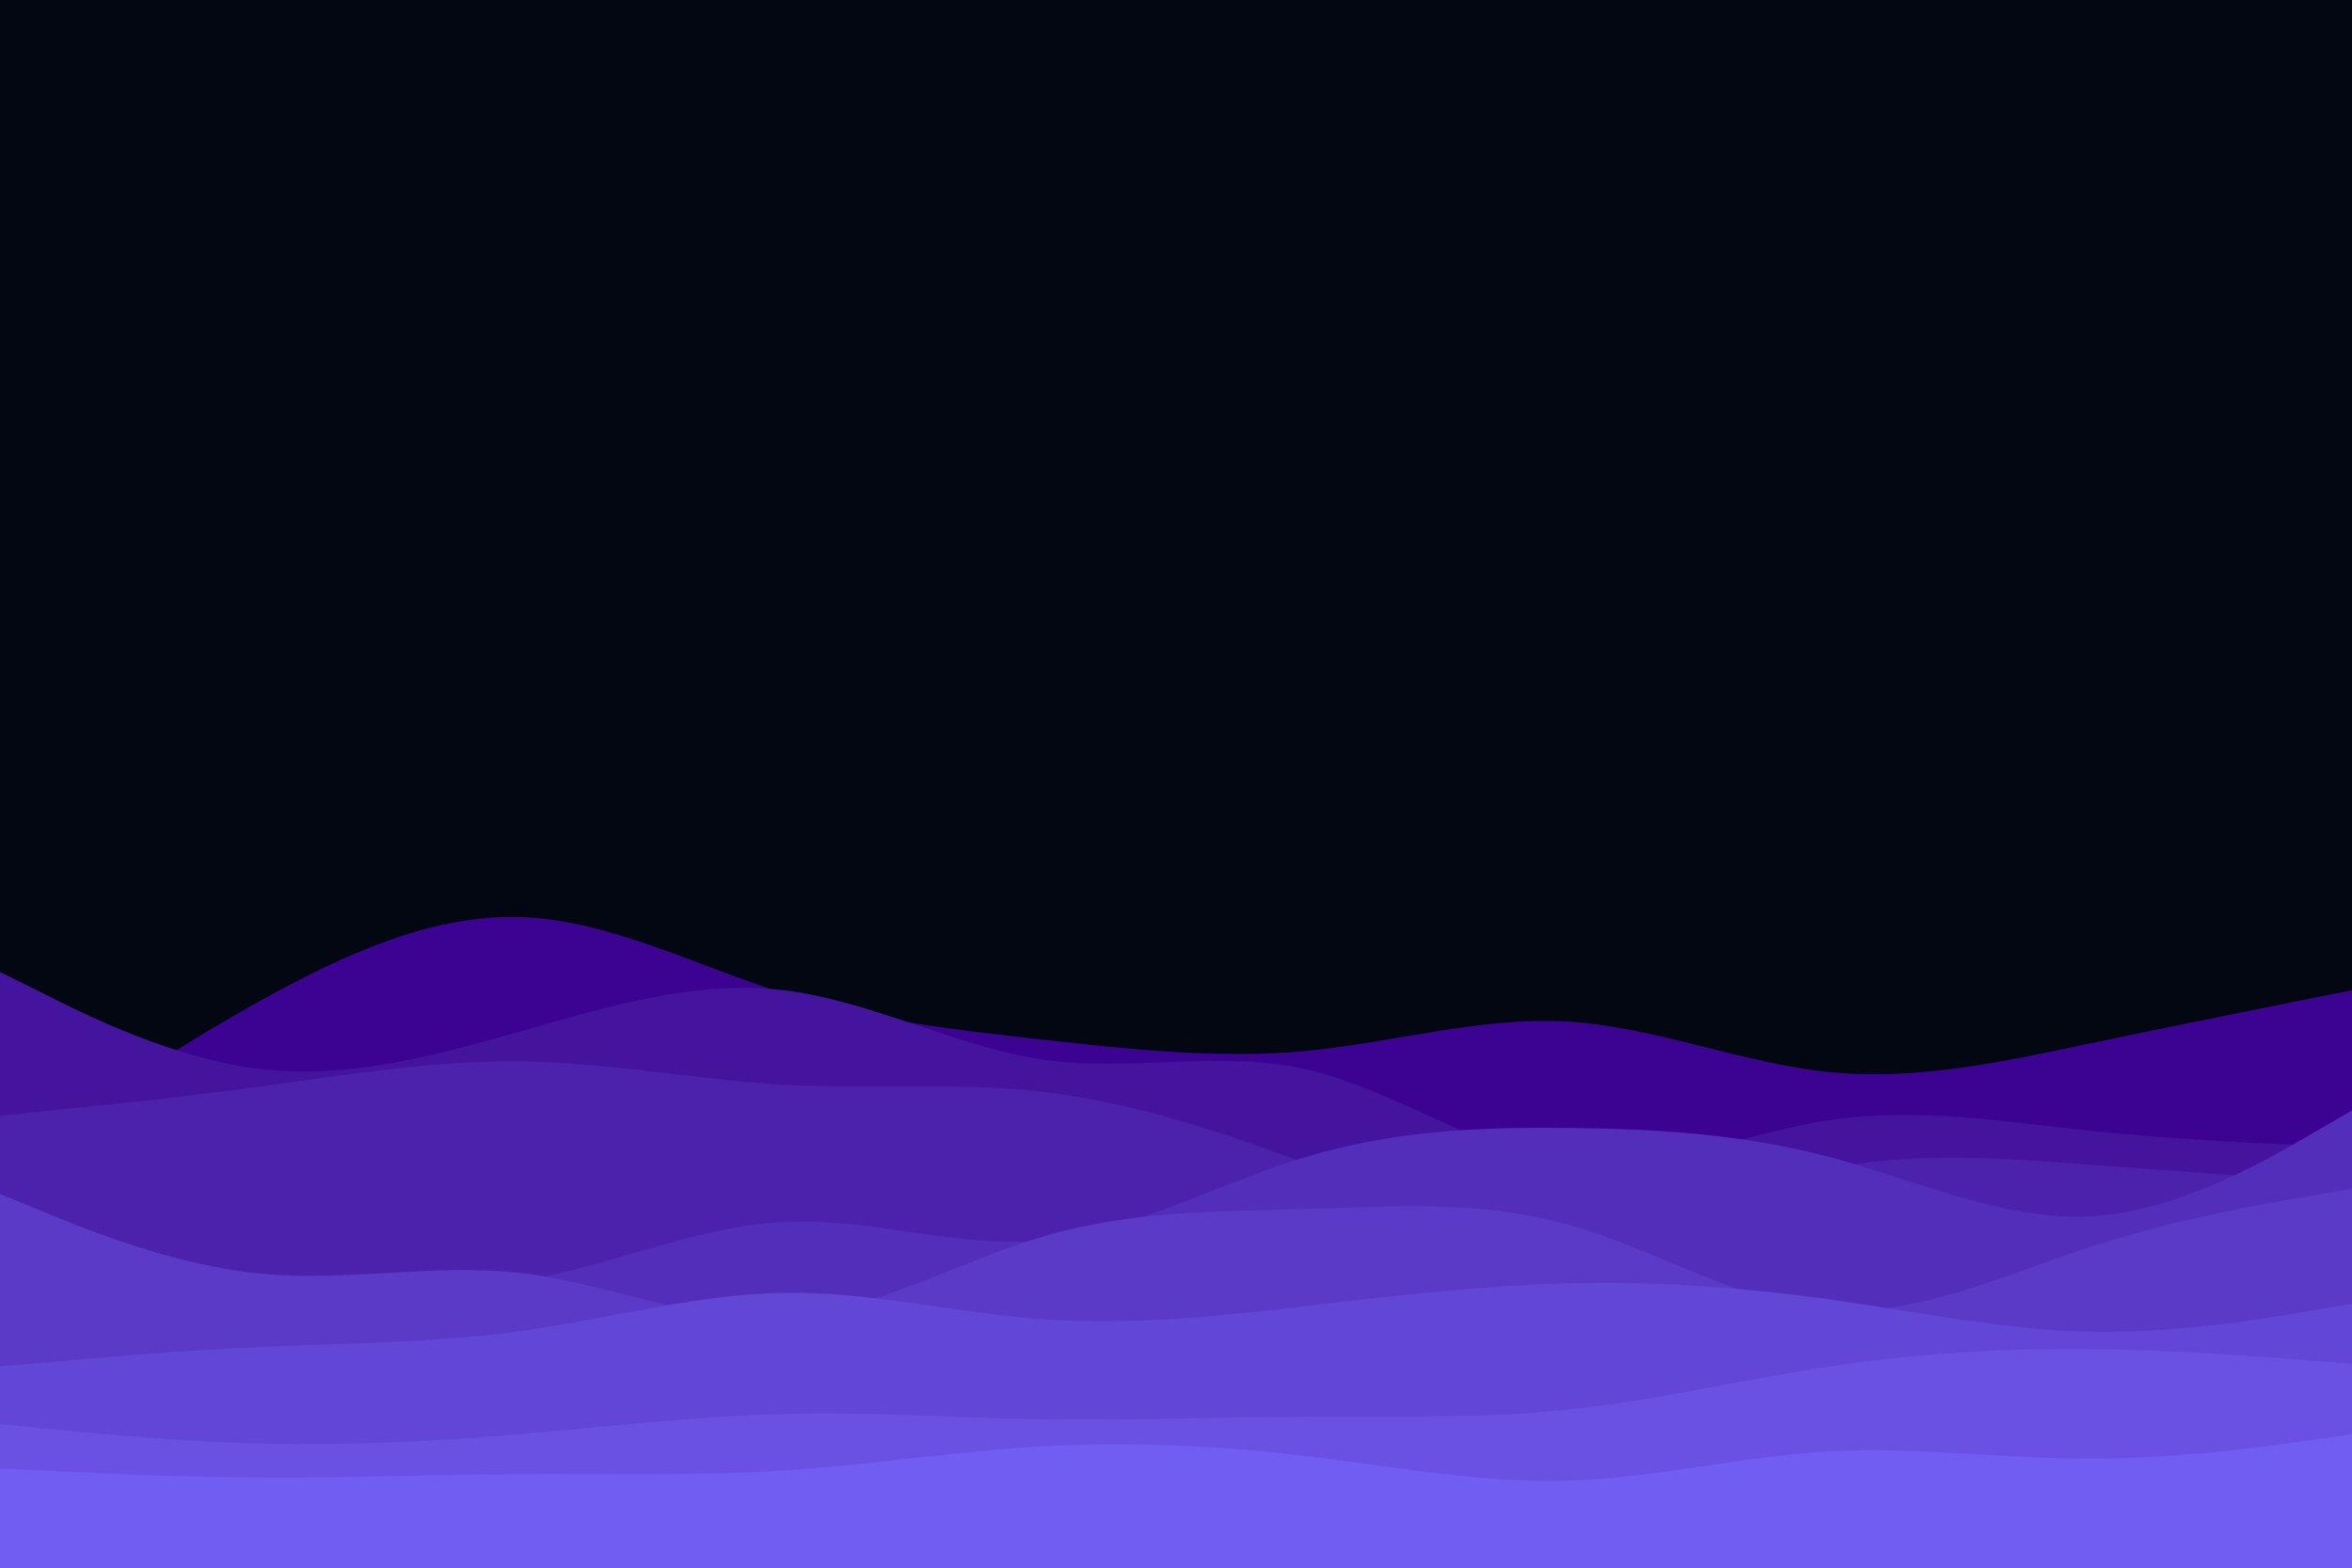
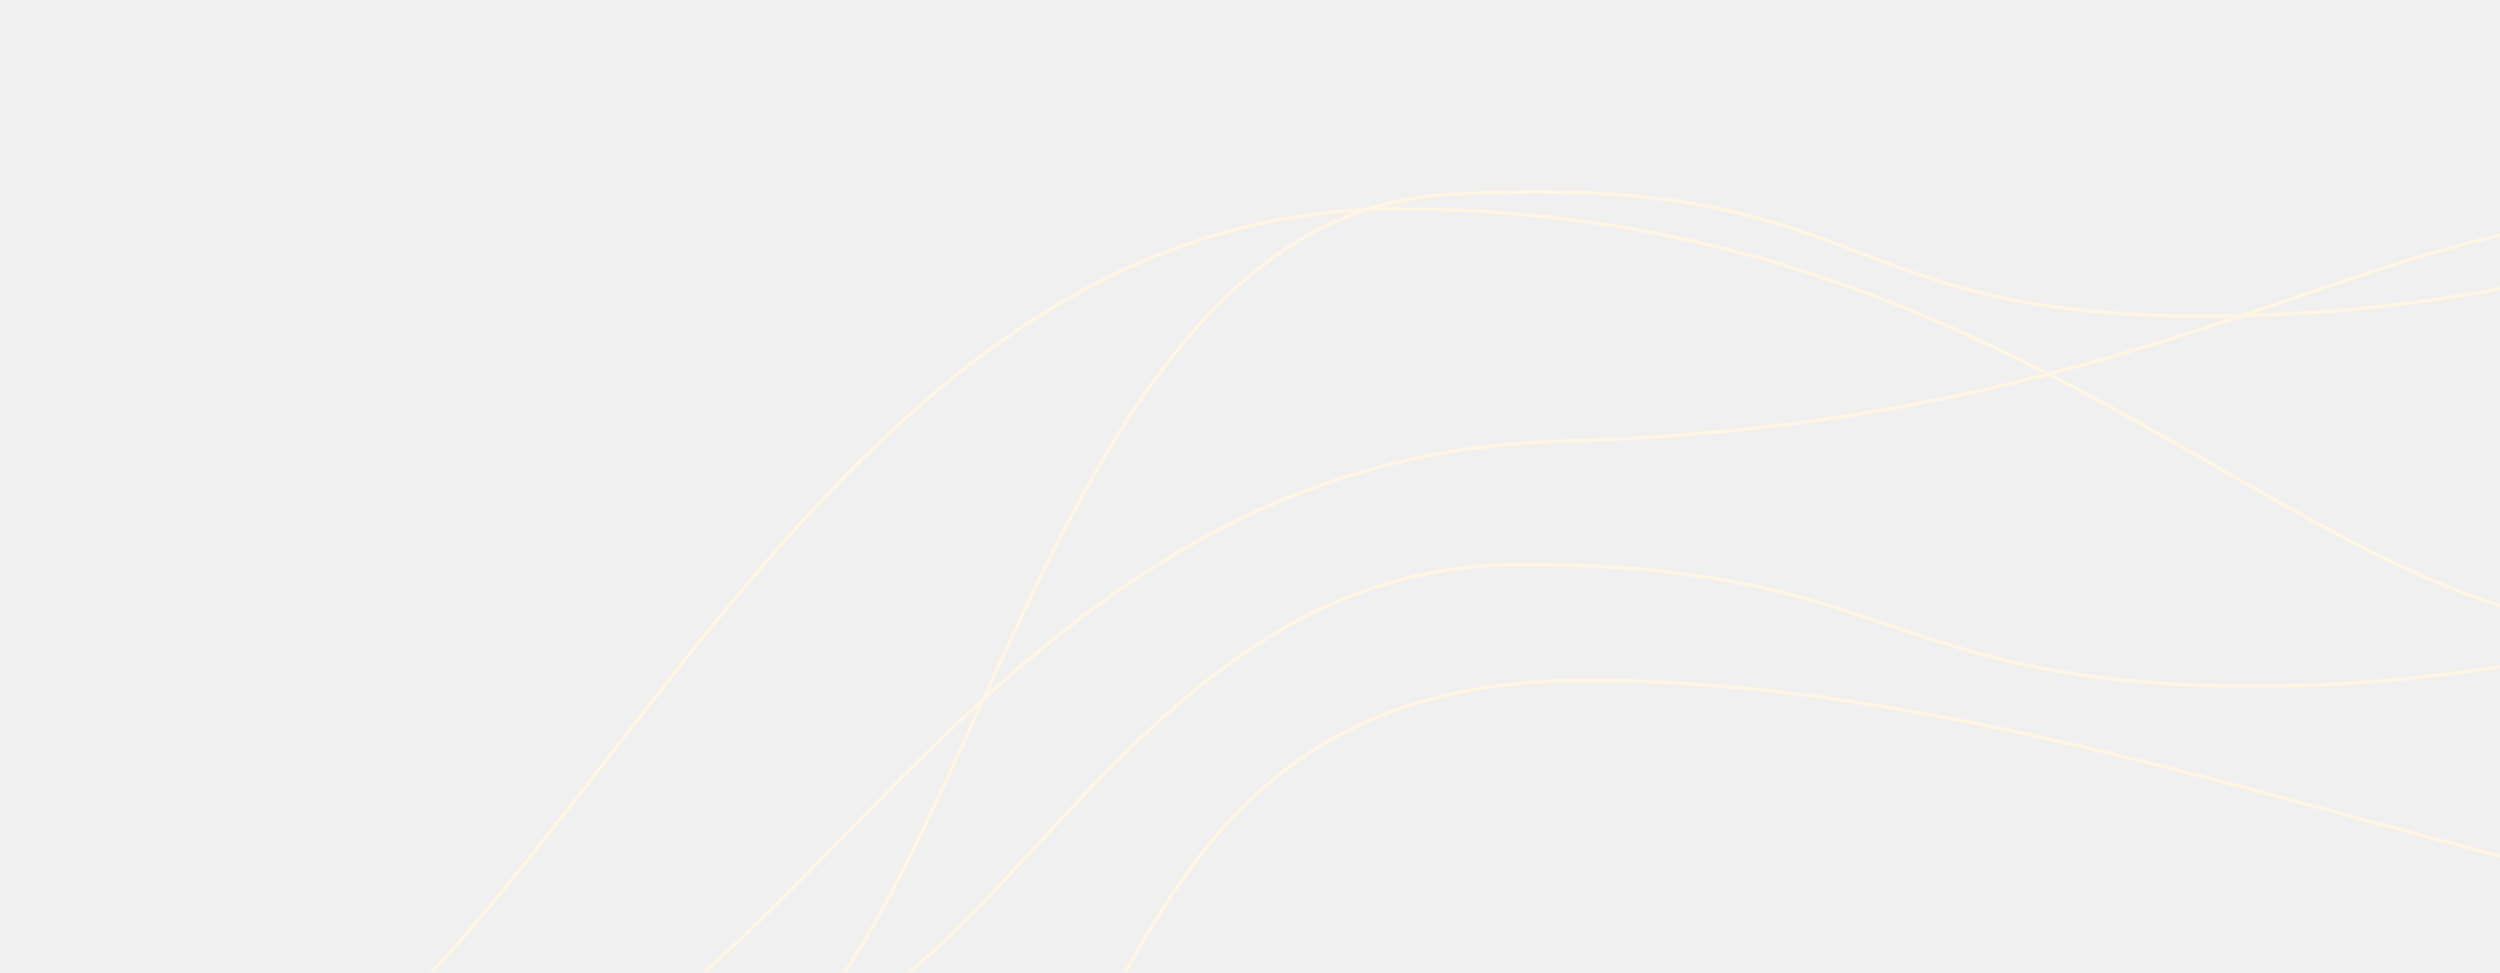
- <svg xmlns="http://www.w3.org/2000/svg" id="visual" viewBox="0 0 900 600" width="900" height="600" version="1.1">
-   <rect x="0" y="0" width="900" height="600" fill="#030711" />
-   <path d="M0 446L16.7 434.8C33.3 423.7 66.7 401.3 100 382.8C133.3 364.3 166.7 349.7 200 351C233.3 352.3 266.7 369.7 300 380.2C333.3 390.7 366.7 394.3 400 398C433.3 401.7 466.7 405.3 500 402.2C533.3 399 566.7 389 600 391C633.3 393 666.7 407 700 410.3C733.3 413.7 766.7 406.3 800 399.3C833.3 392.3 866.7 385.7 883.3 382.3L900 379L900 601L883.3 601C866.7 601 833.3 601 800 601C766.7 601 733.3 601 700 601C666.7 601 633.3 601 600 601C566.7 601 533.3 601 500 601C466.7 601 433.3 601 400 601C366.7 601 333.3 601 300 601C266.7 601 233.3 601 200 601C166.7 601 133.3 601 100 601C66.7 601 33.3 601 16.7 601L0 601Z" fill="#3c0292" />
-   <path d="M0 372L16.7 380.3C33.3 388.7 66.7 405.3 100 409.2C133.3 413 166.7 404 200 394.5C233.3 385 266.7 375 300 379C333.3 383 366.7 401 400 405.7C433.3 410.3 466.7 401.7 500 409.3C533.3 417 566.7 441 600 445.2C633.3 449.3 666.7 433.7 700 428.7C733.3 423.7 766.7 429.3 800 432.8C833.3 436.3 866.7 437.7 883.3 438.3L900 439L900 601L883.3 601C866.7 601 833.3 601 800 601C766.7 601 733.3 601 700 601C666.7 601 633.3 601 600 601C566.7 601 533.3 601 500 601C466.7 601 433.3 601 400 601C366.7 601 333.3 601 300 601C266.7 601 233.3 601 200 601C166.7 601 133.3 601 100 601C66.7 601 33.3 601 16.7 601L0 601Z" fill="#44149f" />
-   <path d="M0 427L16.7 425.3C33.3 423.7 66.7 420.3 100 415.8C133.3 411.3 166.7 405.7 200 406.2C233.3 406.7 266.7 413.3 300 415.2C333.3 417 366.7 414 400 418C433.3 422 466.7 433 500 445.3C533.3 457.7 566.7 471.3 600 470.3C633.3 469.3 666.7 453.7 700 447.2C733.3 440.7 766.7 443.3 800 445.8C833.3 448.3 866.7 450.7 883.3 451.8L900 453L900 601L883.3 601C866.7 601 833.3 601 800 601C766.7 601 733.3 601 700 601C666.7 601 633.3 601 600 601C566.7 601 533.3 601 500 601C466.7 601 433.3 601 400 601C366.7 601 333.3 601 300 601C266.7 601 233.3 601 200 601C166.7 601 133.3 601 100 601C66.7 601 33.3 601 16.7 601L0 601Z" fill="#4c22ad" />
-   <path d="M0 490L16.7 489.5C33.3 489 66.7 488 100 489.7C133.3 491.3 166.7 495.7 200 490.2C233.3 484.7 266.7 469.3 300 467.7C333.3 466 366.7 478 400 474.7C433.3 471.3 466.7 452.7 500 442.7C533.3 432.7 566.7 431.3 600 431.7C633.3 432 666.7 434 700 442.8C733.3 451.7 766.7 467.3 800 465.5C833.3 463.7 866.7 444.3 883.3 434.7L900 425L900 601L883.3 601C866.7 601 833.3 601 800 601C766.7 601 733.3 601 700 601C666.7 601 633.3 601 600 601C566.7 601 533.3 601 500 601C466.7 601 433.3 601 400 601C366.7 601 333.3 601 300 601C266.7 601 233.3 601 200 601C166.7 601 133.3 601 100 601C66.7 601 33.3 601 16.7 601L0 601Z" fill="#532eba" />
-   <path d="M0 457L16.7 463.8C33.3 470.7 66.7 484.3 100 487.5C133.3 490.7 166.7 483.3 200 487.3C233.3 491.3 266.7 506.7 300 504.5C333.3 502.3 366.7 482.7 400 473C433.3 463.3 466.7 463.7 500 462.7C533.3 461.7 566.7 459.3 600 468.7C633.3 478 666.7 499 700 501.5C733.3 504 766.7 488 800 477.2C833.3 466.3 866.7 460.7 883.3 457.8L900 455L900 601L883.3 601C866.7 601 833.3 601 800 601C766.7 601 733.3 601 700 601C666.7 601 633.3 601 600 601C566.7 601 533.3 601 500 601C466.7 601 433.3 601 400 601C366.7 601 333.3 601 300 601C266.7 601 233.3 601 200 601C166.7 601 133.3 601 100 601C66.7 601 33.3 601 16.7 601L0 601Z" fill="#5b3ac8" />
-   <path d="M0 523L16.7 521.5C33.3 520 66.7 517 100 515.5C133.3 514 166.7 514 200 509.3C233.3 504.7 266.7 495.3 300 494.8C333.3 494.3 366.7 502.7 400 505C433.3 507.3 466.7 503.7 500 499.8C533.3 496 566.7 492 600 491.2C633.3 490.3 666.7 492.7 700 497.3C733.3 502 766.7 509 800 509.7C833.3 510.3 866.7 504.7 883.3 501.8L900 499L900 601L883.3 601C866.7 601 833.3 601 800 601C766.7 601 733.3 601 700 601C666.7 601 633.3 601 600 601C566.7 601 533.3 601 500 601C466.7 601 433.3 601 400 601C366.7 601 333.3 601 300 601C266.7 601 233.3 601 200 601C166.7 601 133.3 601 100 601C66.7 601 33.3 601 16.7 601L0 601Z" fill="#6246d6" />
-   <path d="M0 545L16.7 546.7C33.3 548.3 66.7 551.7 100 552.5C133.3 553.3 166.7 551.7 200 548.8C233.3 546 266.7 542 300 541.2C333.3 540.3 366.7 542.7 400 543.2C433.3 543.7 466.7 542.3 500 542.2C533.3 542 566.7 543 600 539.5C633.3 536 666.7 528 700 523C733.3 518 766.7 516 800 516.3C833.3 516.7 866.7 519.3 883.3 520.7L900 522L900 601L883.3 601C866.7 601 833.3 601 800 601C766.7 601 733.3 601 700 601C666.7 601 633.3 601 600 601C566.7 601 533.3 601 500 601C466.7 601 433.3 601 400 601C366.7 601 333.3 601 300 601C266.7 601 233.3 601 200 601C166.7 601 133.3 601 100 601C66.7 601 33.3 601 16.7 601L0 601Z" fill="#6a51e4" />
-   <path d="M0 562L16.7 562.8C33.3 563.7 66.7 565.3 100 565.5C133.3 565.7 166.7 564.3 200 564.2C233.3 564 266.7 565 300 562.8C333.3 560.7 366.7 555.3 400 553.5C433.3 551.7 466.7 553.3 500 557.3C533.3 561.3 566.7 567.7 600 566.7C633.3 565.7 666.7 557.3 700 555.5C733.3 553.7 766.7 558.3 800 558.3C833.3 558.3 866.7 553.7 883.3 551.3L900 549L900 601L883.3 601C866.7 601 833.3 601 800 601C766.7 601 733.3 601 700 601C666.7 601 633.3 601 600 601C566.7 601 533.3 601 500 601C466.7 601 433.3 601 400 601C366.7 601 333.3 601 300 601C266.7 601 233.3 601 200 601C166.7 601 133.3 601 100 601C66.7 601 33.3 601 16.7 601L0 601Z" fill="#715df2" />
+ <svg xmlns="http://www.w3.org/2000/svg" version="1.1" width="1440" height="560" preserveAspectRatio="none" viewBox="0 0 1440 560">
+   <g mask="url(&quot;#SvgjsMask1020&quot;)" fill="none">
+     <path d="M93.62 658.38C314.35 629.14 440.81 121.97 803.38 120.38 1165.95 118.79 1325.79 357.93 1513.14 361.18" stroke="rgba(255, 245, 228, 1)" stroke-width="2" />
+     <path d="M447.66 595.98C573.1 584.79 654.22 326.57 872.47 325.21 1090.73 323.85 1084.88 395.21 1297.29 395.21 1509.69 395.21 1614.46 325.44 1722.1 325.21" stroke="rgba(255, 245, 228, 1)" stroke-width="2" />
+     <path d="M547.17 669.13C660.85 654.04 636.21 392.18 912.6 391.88 1189 391.58 1457.69 525.72 1643.47 526.28" stroke="rgba(255, 245, 228, 1)" stroke-width="2" />
+     <path d="M400.26 637.91C562.05 584.26 589.51 125.63 834.22 112.04 1078.94 98.45 1051.2 182.04 1268.19 182.04 1485.17 182.04 1592.26 112.26 1702.15 112.04" stroke="rgba(255, 245, 228, 1)" stroke-width="2" />
+     <path d="M275.3 625.66C456.28 611.94 563.16 263.36 899.06 254.15 1234.95 244.94 1363.58 126.02 1522.81 125.35" stroke="rgba(255, 245, 228, 1)" stroke-width="2" />
+   </g>
+   <defs>
+     <mask id="SvgjsMask1020">
+       <rect width="1440" height="560" fill="#ffffff" />
+     </mask>
+   </defs>
</svg>
